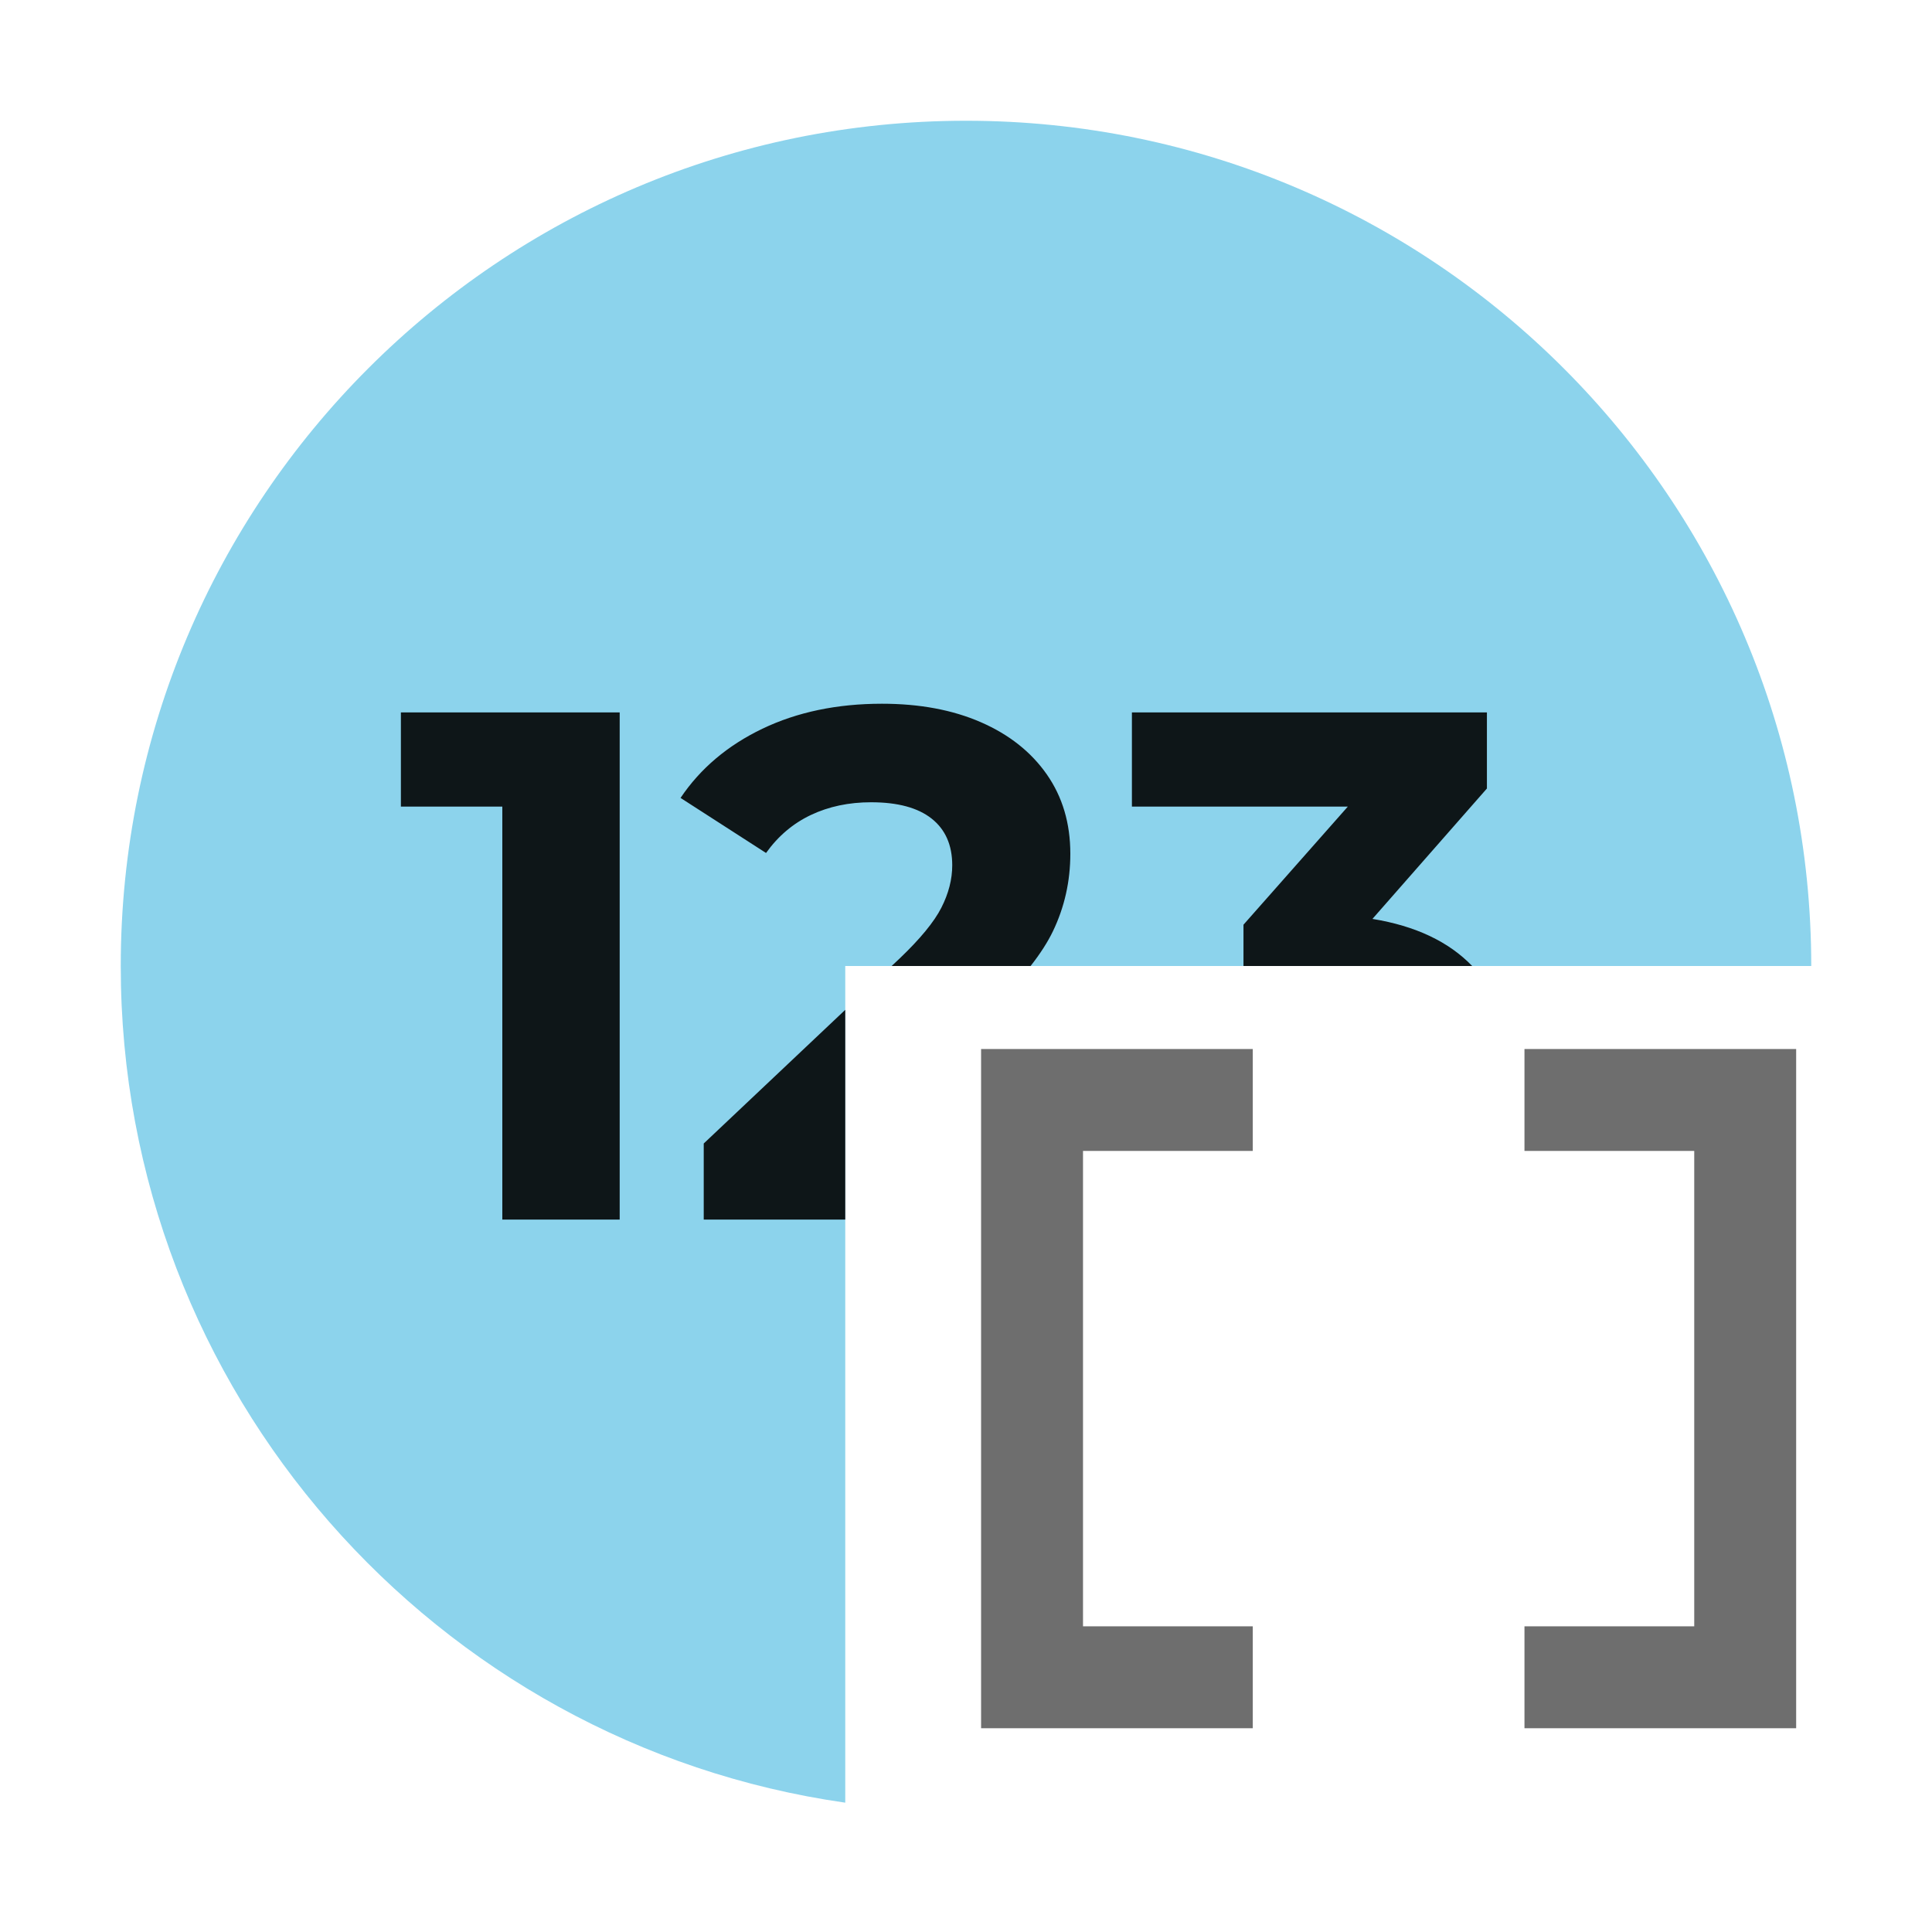
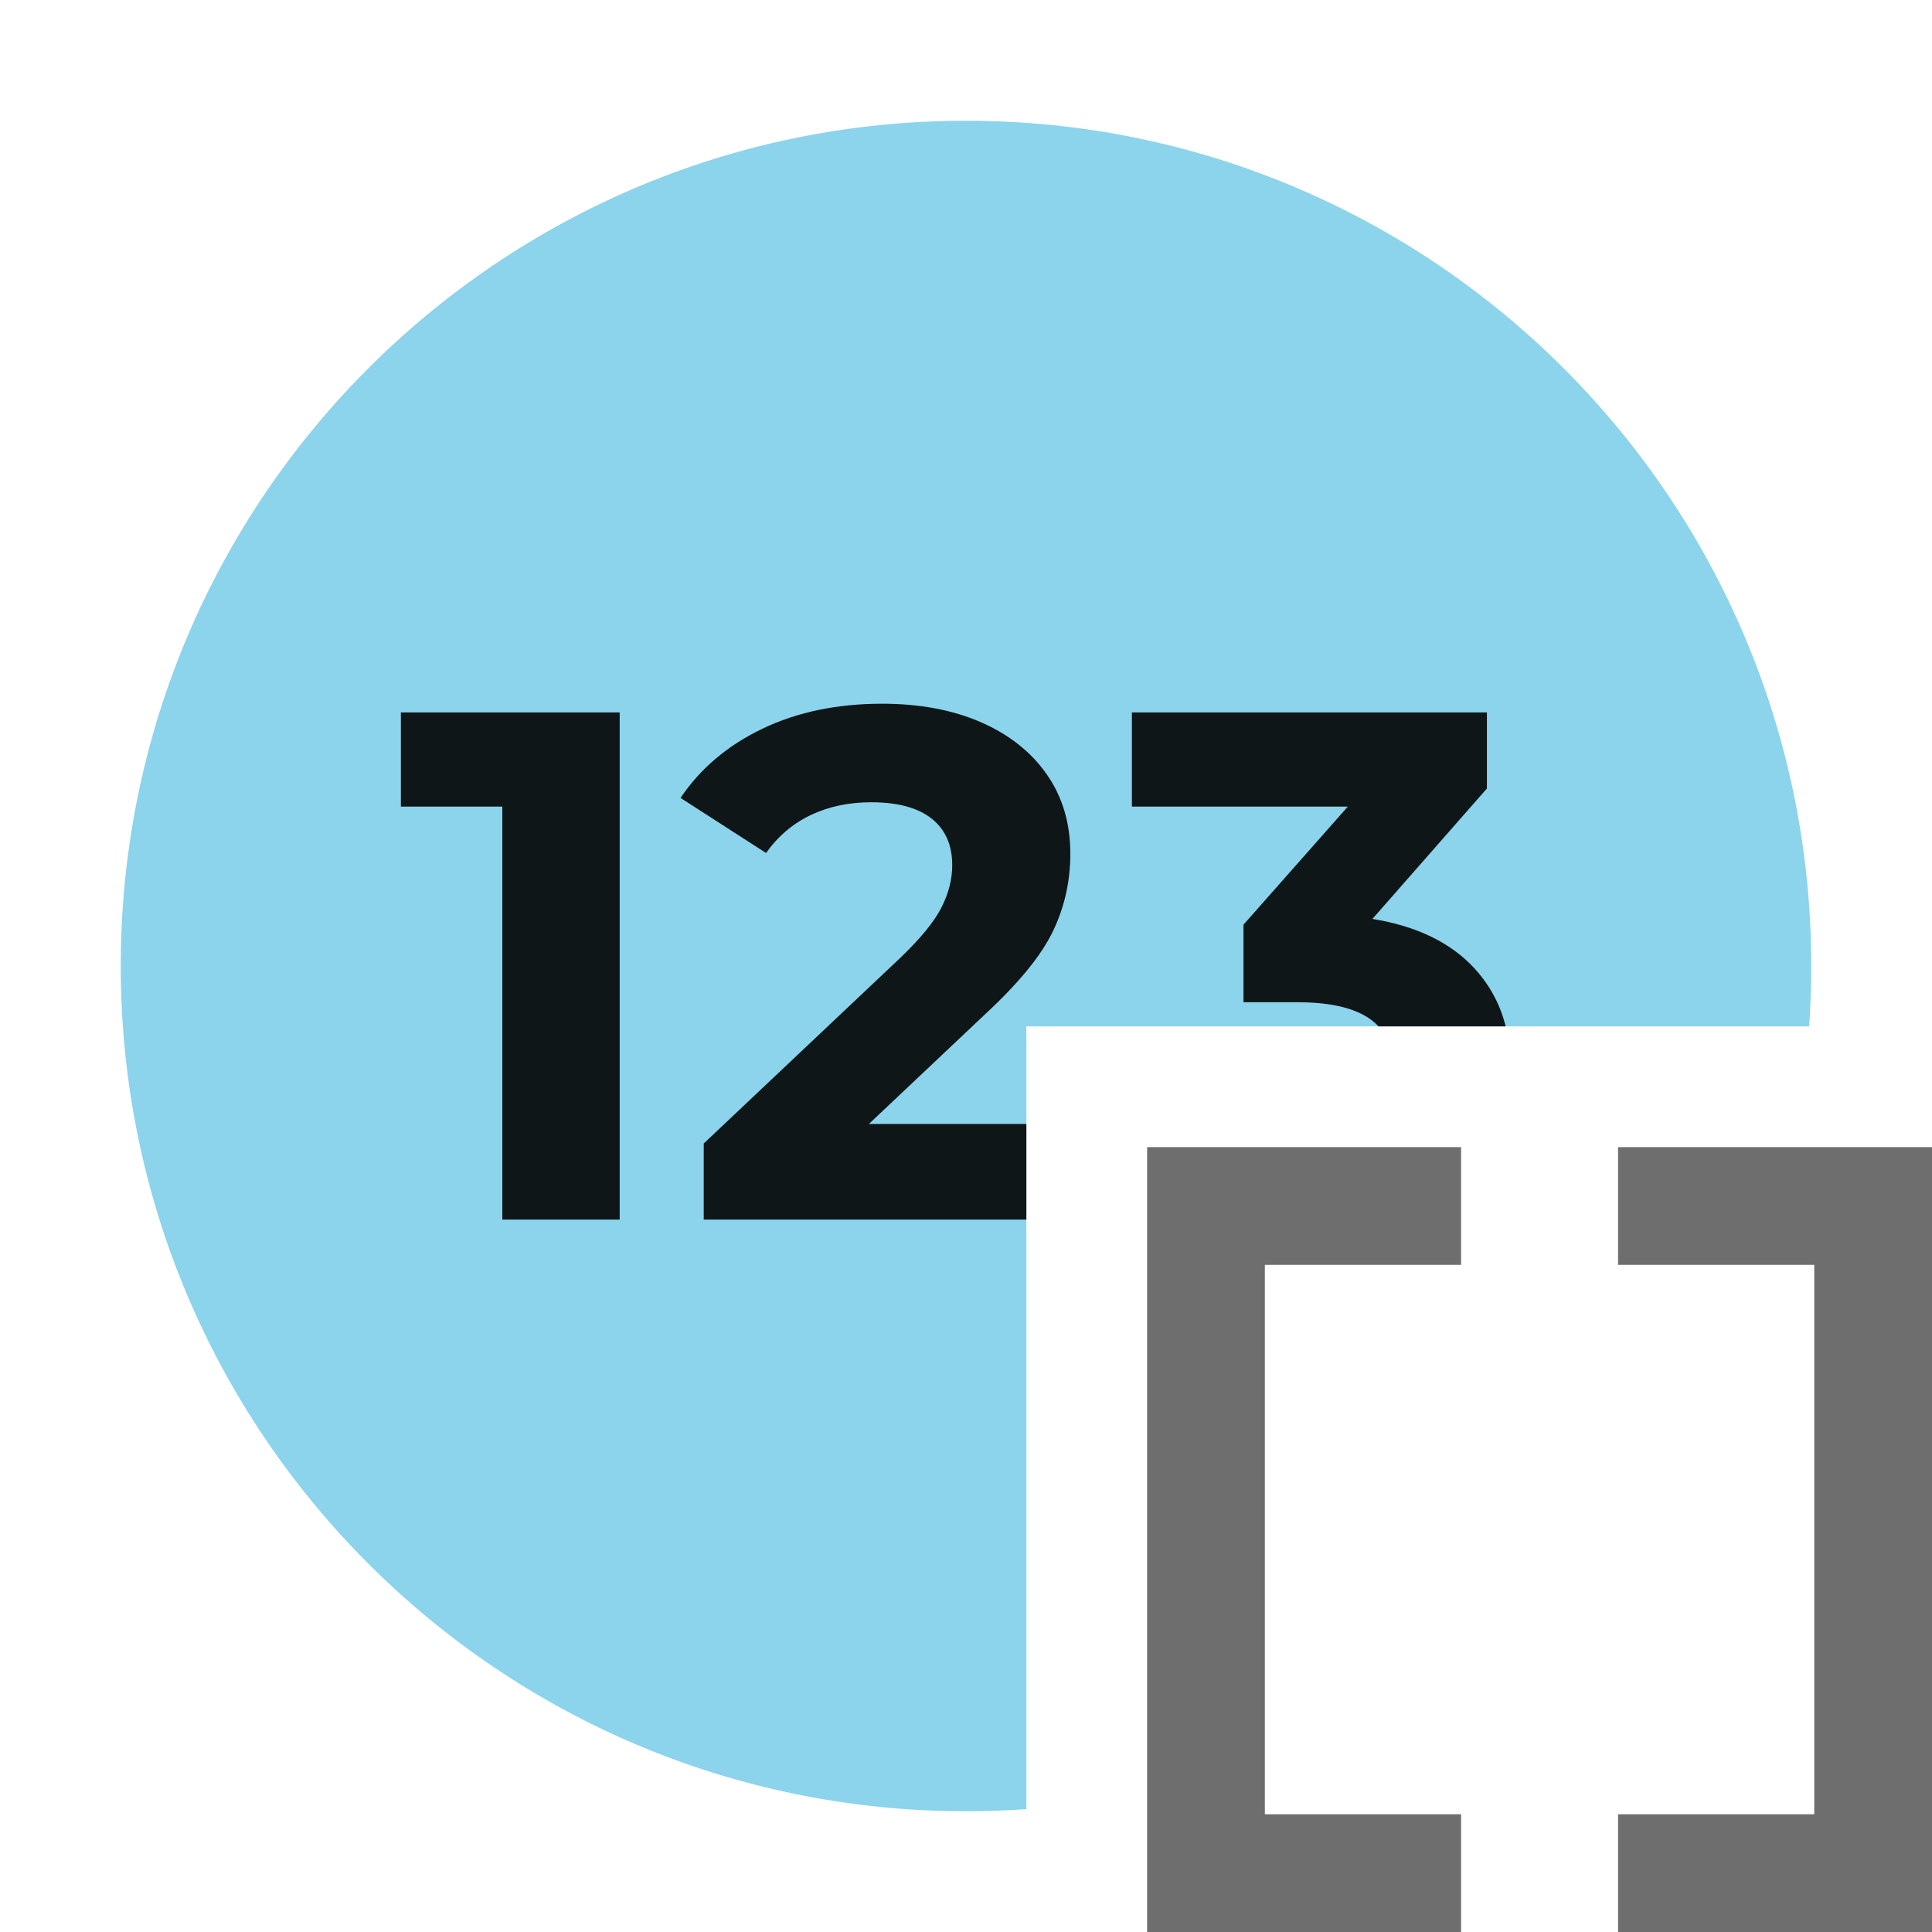
- <svg xmlns="http://www.w3.org/2000/svg" width="16px" height="16px" viewBox="0 0 16 16" version="1.1">
+ <svg xmlns="http://www.w3.org/2000/svg" xmlns:xlink="http://www.w3.org/1999/xlink" width="16px" height="16px" viewBox="0 0 16 16" version="1.1">
+   <defs>
+     <path d="M9.5 8.5L17 8.5L17 0L0 0L0 16L9.5 16L9.5 8.5Z" id="path_1" />
+     <clipPath id="mask_1">
+       <use xlink:href="#path_1" />
+     </clipPath>
+   </defs>
  <g id="integer-array">
-     <path d="M7 0C3.134 0 0 3.134 0 7C0 10.527 2.608 13.444 6 13.929L6 7L14 7C14 3.134 10.866 0 7 0Z" transform="translate(1 1)" id="Oval-Difference" fill="#40B6E0" fill-opacity="0.6" fill-rule="evenodd" stroke="none" />
-     <path d="M9.202 2.352L7.308 2.352L7.308 2.01L8.172 1.032L6.384 1.032L6.384 0.252L9.324 0.252L9.324 0.882L8.376 1.962Q8.91 2.049 9.202 2.352ZM4.01 4.452L2.838 4.452L2.838 3.822L4.01 2.715L4.01 4.452ZM4.394 2.352L4.458 2.292Q4.716 2.046 4.806 1.869Q4.896 1.692 4.896 1.518Q4.896 1.266 4.725 1.131Q4.554 0.996 4.224 0.996Q3.948 0.996 3.726 1.101Q3.504 1.206 3.354 1.416L2.646 0.96Q2.892 0.594 3.324 0.387Q3.756 0.18 4.314 0.18Q4.782 0.18 5.133 0.333Q5.484 0.486 5.679 0.765Q5.874 1.044 5.874 1.422Q5.874 1.764 5.73 2.064Q5.665 2.199 5.545 2.352L4.394 2.352ZM2.142 4.452L2.142 0.252L0.33 0.252L0.33 1.032L1.17 1.032L1.17 4.452L2.142 4.452Z" transform="translate(2.990002 5.647995)" id="Text-Difference" fill="#000000" fill-opacity="0.898" fill-rule="evenodd" stroke="none" />
-     <g id="Array" transform="translate(7 7.000004)">
-       <path d="M0 5.625L0 4.781L1.406 4.781L1.406 0.844L0 0.844L0 0L2.25 0L2.25 5.625L0 5.625L0 5.625Z" transform="translate(5.625 1.6875)" id="Right" fill="#6E6E6E" stroke="none" />
-       <path d="M0 5.625L0 0L2.25 0L2.25 0.844L0.844 0.844L0.844 4.781L2.25 4.781L2.25 5.625L0 5.625L0 5.625Z" transform="translate(1.125 1.6875)" id="Left" fill="#6E6E6E" stroke="none" />
+     <g id="Mask-group" transform="translate(-1 0)">
+       <path d="M9.5 8.5L17 8.5L17 0L0 0L0 16L9.5 16L9.5 8.5Z" id="Action-mask" fill="none" stroke="none" />
+       <g clip-path="url(#mask_1)">
+         <g id="Action-instance" transform="translate(1 0)">
+           <g id="Action-instance">
+             <path d="M0 7C0 3.134 3.134 0 7 0C10.866 0 14 3.134 14 7C14 10.866 10.866 14 7 14C3.134 14 0 10.866 0 7Z" transform="translate(1 1)" id="Oval" fill="#40B6E0" fill-opacity="0.6" stroke="none" />
+             <g id="123" fill="#000000" fill-opacity="0.898">
+               <path d="M9.002 9.308L9.002 10.1L5.828 10.1L5.828 9.47L7.448 7.94Q7.706 7.694 7.796 7.517Q7.886 7.34 7.886 7.166Q7.886 6.914 7.715 6.779Q7.544 6.644 7.214 6.644Q6.938 6.644 6.716 6.749Q6.494 6.854 6.344 7.064L5.636 6.608Q5.882 6.242 6.314 6.035Q6.746 5.828 7.304 5.828Q7.772 5.828 8.123 5.981Q8.474 6.134 8.669 6.413Q8.864 6.692 8.864 7.07Q8.864 7.412 8.72 7.712Q8.576 8.012 8.162 8.396L7.196 9.308L9.002 9.308ZM5.132 5.9L5.132 10.1L4.16 10.1L4.16 6.68L3.32 6.68L3.32 5.9L5.132 5.9ZM12.212 8.021Q11.918 7.7 11.366 7.61L12.314 6.53L12.314 5.9L9.374 5.9L9.374 6.68L11.162 6.68L10.298 7.658L10.298 8.3L10.742 8.3Q11.528 8.3 11.528 8.816Q11.528 9.074 11.318 9.215Q11.108 9.356 10.742 9.356Q10.412 9.356 10.097 9.257Q9.782 9.158 9.542 8.978L9.164 9.722Q9.464 9.938 9.893 10.055Q10.322 10.172 10.766 10.172Q11.336 10.172 11.729 9.986Q12.122 9.8 12.314 9.491Q12.506 9.182 12.506 8.816Q12.506 8.342 12.212 8.021Z" />
+             </g>
+           </g>
+         </g>
+       </g>
+     </g>
+     <g id="Array-instance" transform="translate(9.500004 9.499996)">
+       <g id="Group">
+         <path d="M0 6.5L0 5.525L1.625 5.525L1.625 0.975L0 0.975L0 0L2.6 0L2.6 6.5L0 6.5L0 6.5Z" transform="translate(3.899999 0)" id="Right" fill="#6E6E6E" stroke="none" />
+         <path d="M0 6.5L0 0L2.6 0L2.6 0.975L0.975 0.975L0.975 5.525L2.6 5.525L2.6 6.5L0 6.5L0 6.5Z" id="Left" fill="#6E6E6E" stroke="none" />
+       </g>
    </g>
  </g>
</svg>
